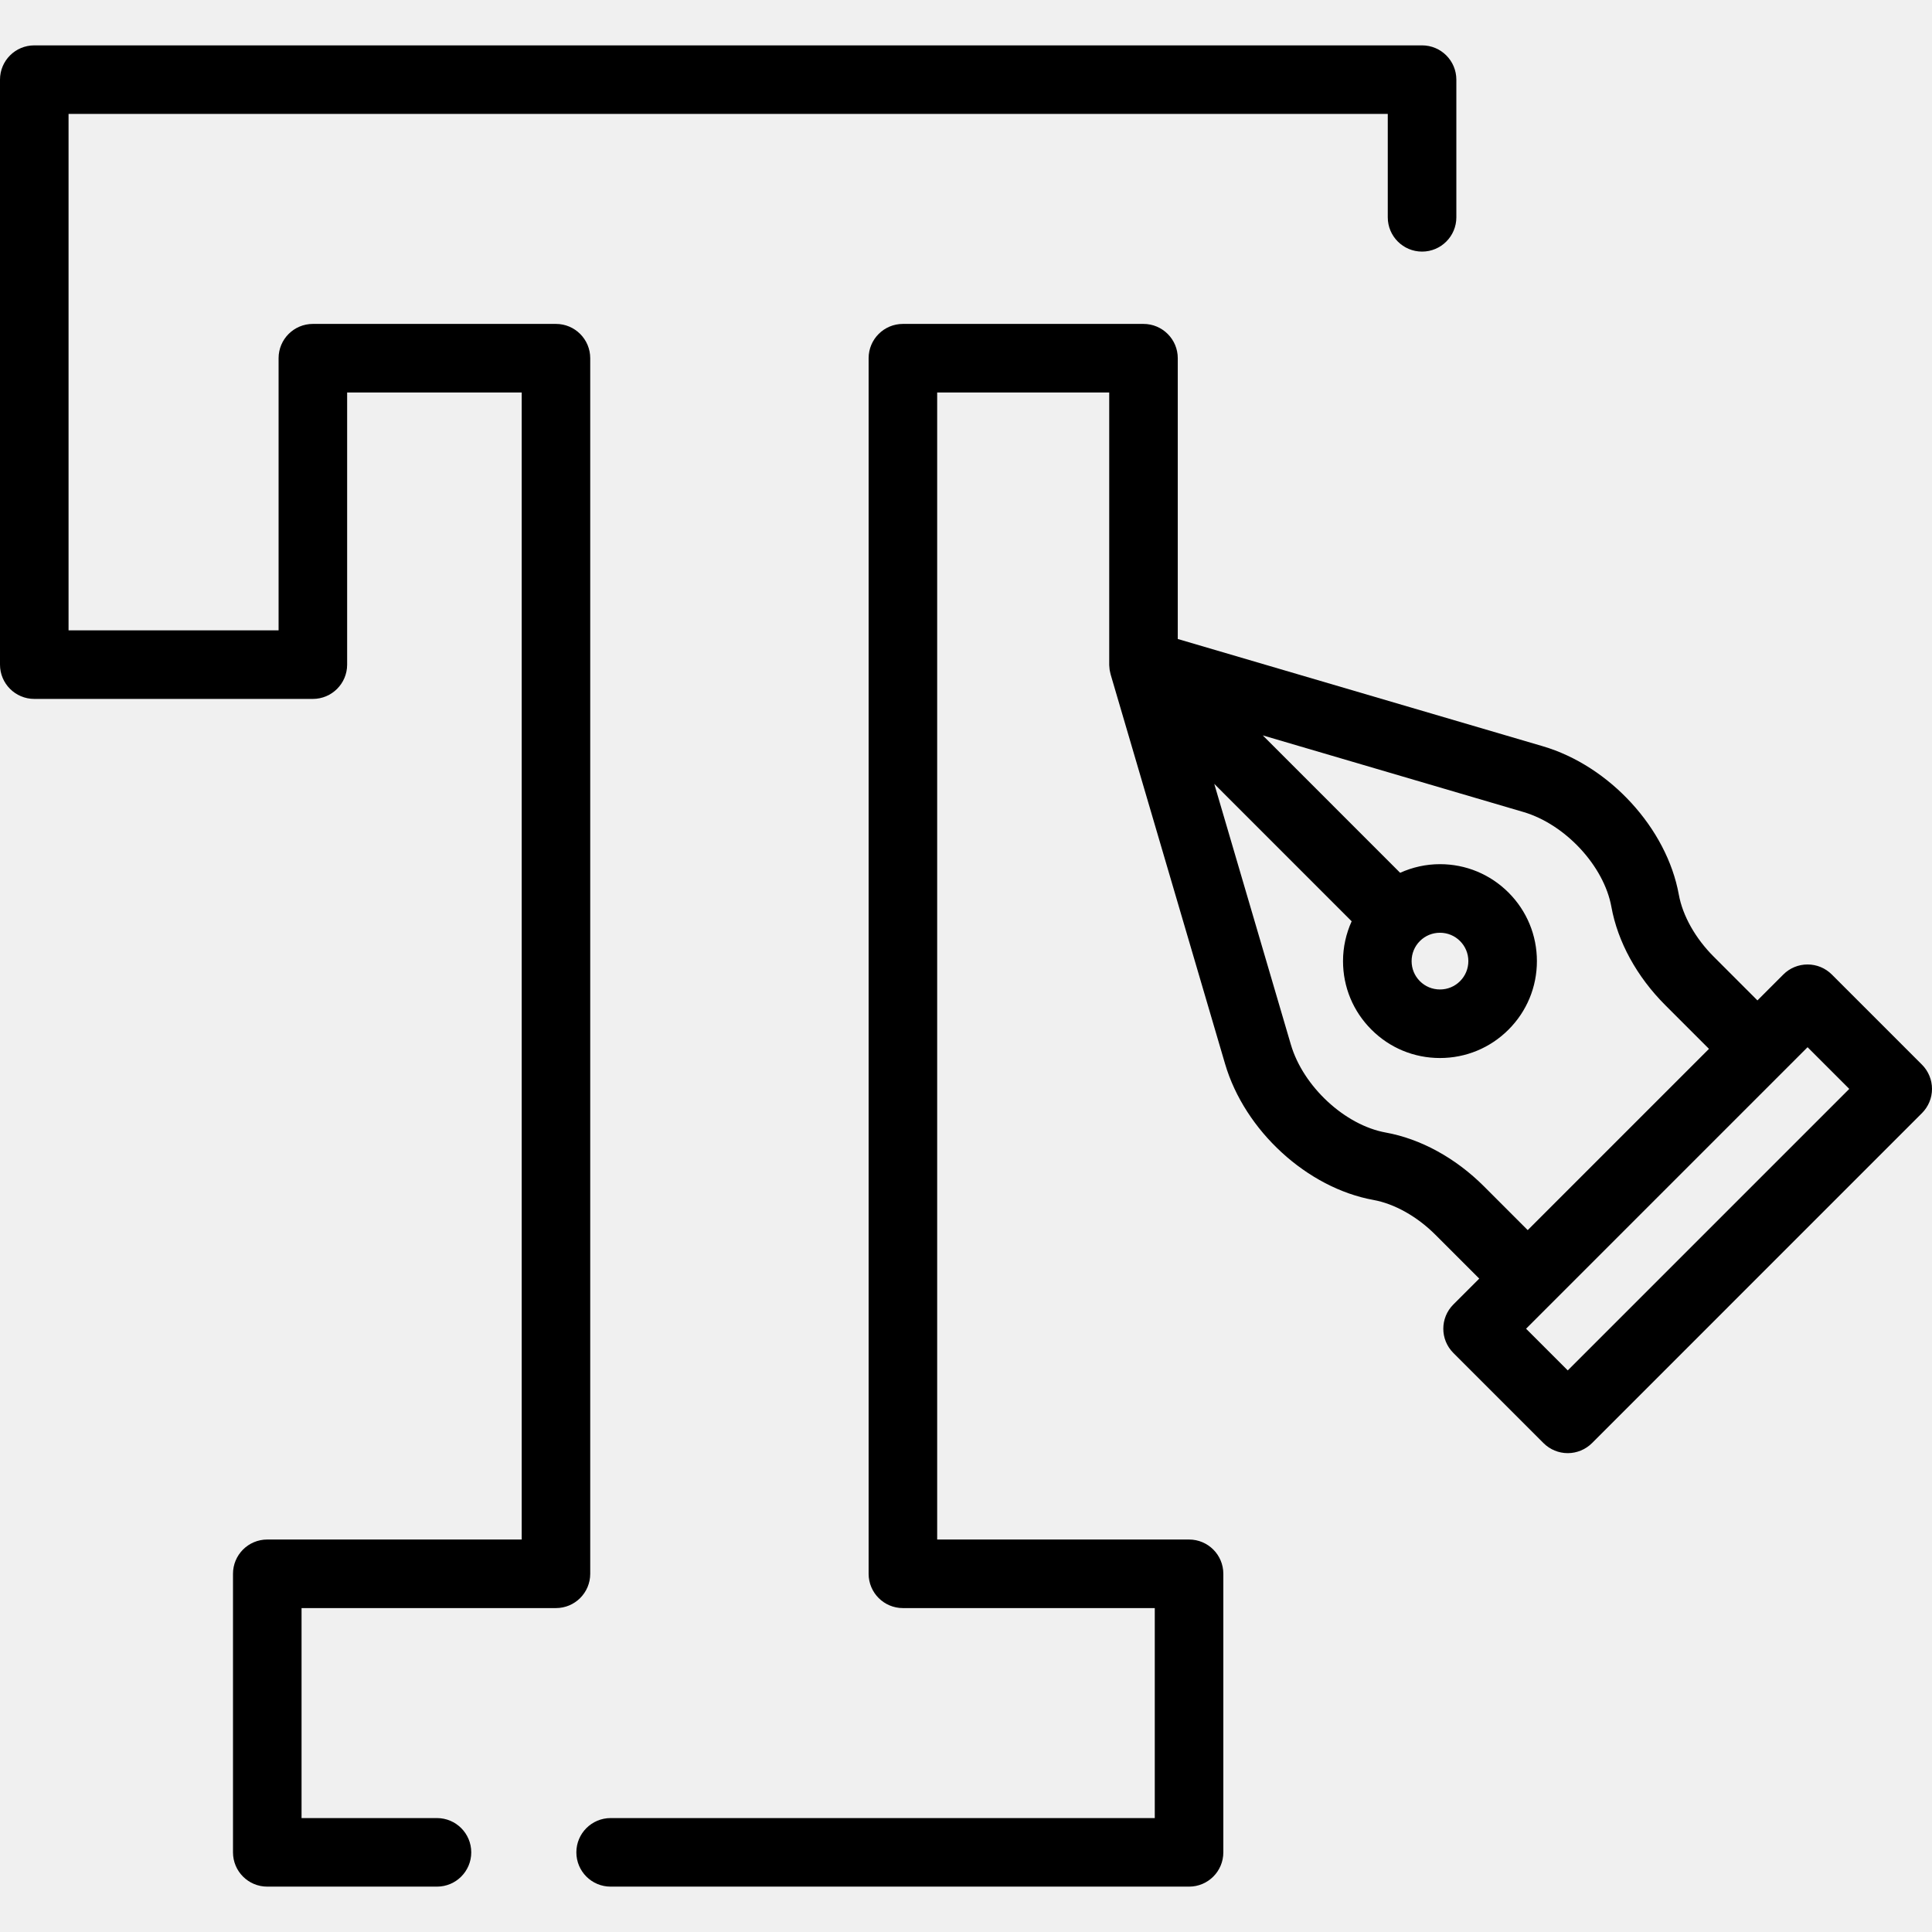
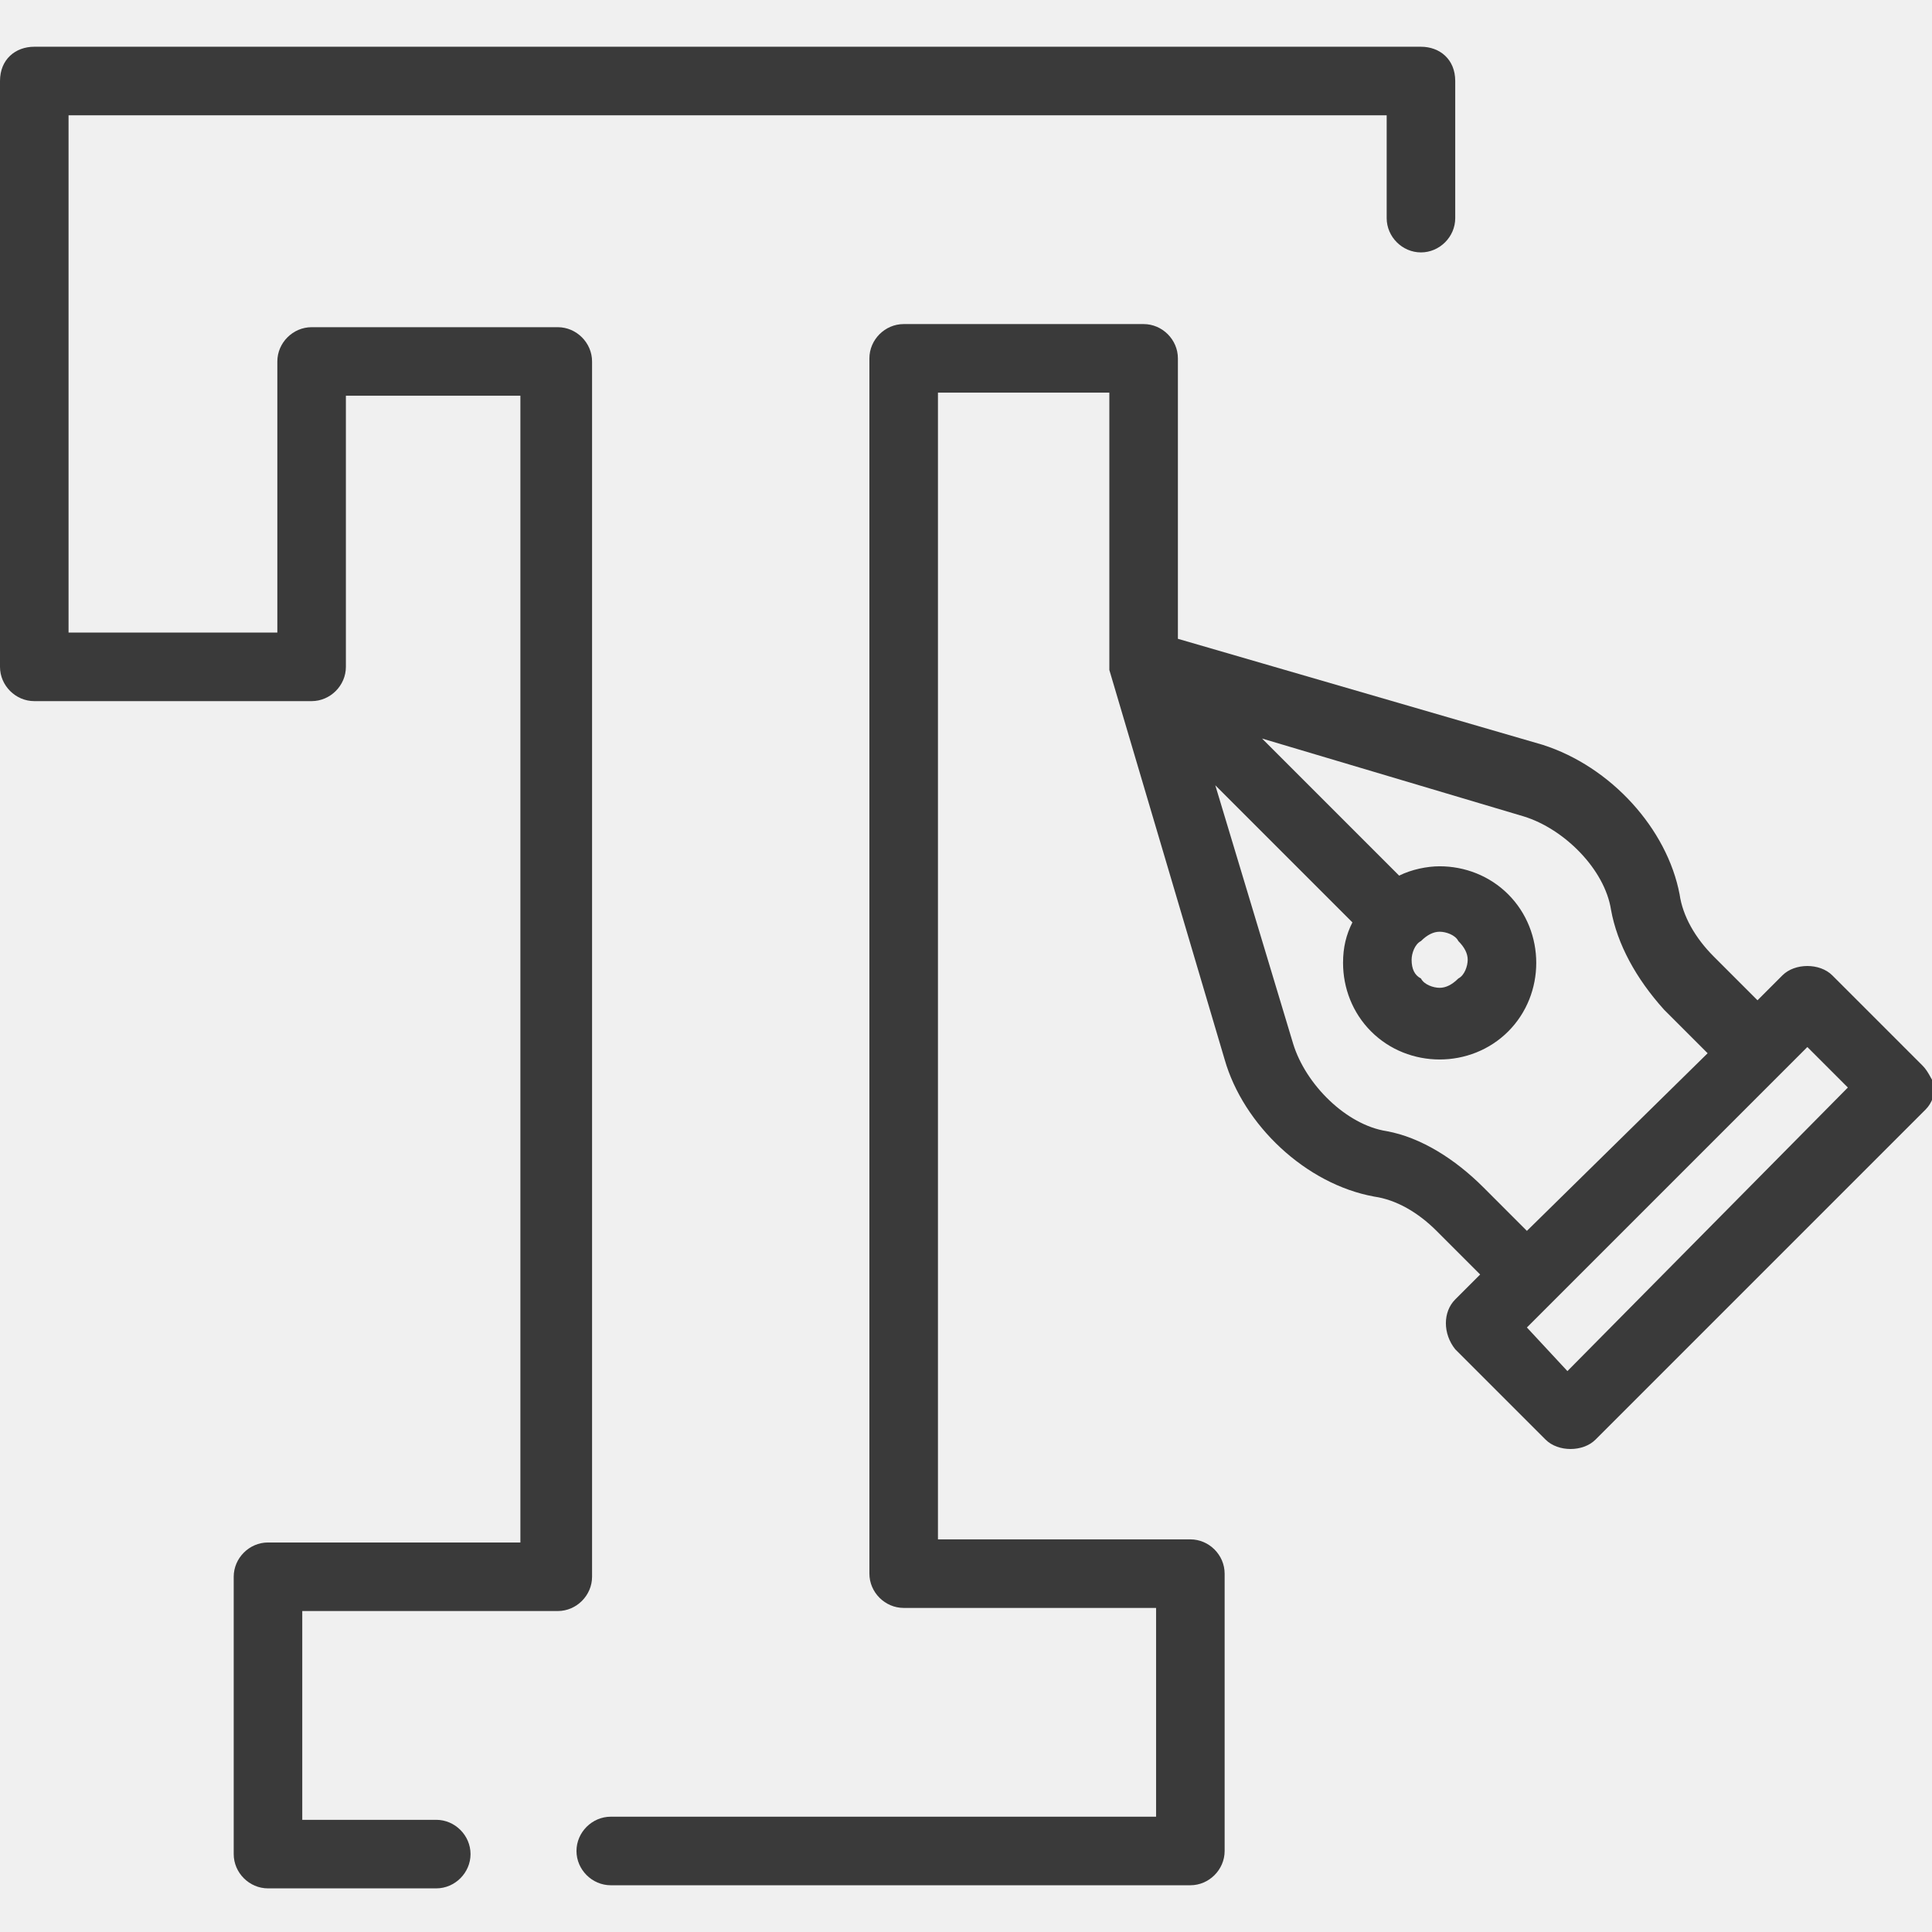
- <svg xmlns="http://www.w3.org/2000/svg" width="62" height="62" viewBox="0 0 62 62" fill="none">
-   <g clip-path="url(#clip0_67_1335)">
-     <path d="M61.678 34.166L58.785 31.273C58.578 31.066 58.299 30.951 58.007 30.951C57.715 30.951 57.435 31.066 57.229 31.273L56.398 32.104L54.996 30.701C54.406 30.112 53.998 29.386 53.875 28.709C53.489 26.58 51.652 24.577 49.508 23.947L37.796 20.506V11.495C37.796 10.888 37.303 10.395 36.696 10.395H28.975C28.367 10.395 27.875 10.888 27.875 11.495V50.505C27.875 51.112 28.367 51.605 28.975 51.605H37.058V58.344H19.596C18.988 58.344 18.496 58.837 18.496 59.444C18.496 60.052 18.988 60.544 19.596 60.544H38.158C38.766 60.544 39.258 60.052 39.258 59.444V50.505C39.258 49.897 38.766 49.405 38.158 49.405H30.075V12.595H35.596V21.329C35.596 21.332 35.596 21.335 35.596 21.339C35.596 21.349 35.597 21.359 35.598 21.369C35.599 21.405 35.602 21.441 35.607 21.475C35.608 21.487 35.61 21.499 35.612 21.511C35.619 21.551 35.627 21.59 35.638 21.628C35.639 21.632 35.639 21.636 35.641 21.639L35.644 21.65C35.645 21.653 35.645 21.656 35.646 21.659L39.314 34.141C39.944 36.286 41.947 38.123 44.076 38.508C44.752 38.631 45.479 39.039 46.068 39.629L47.471 41.032L46.64 41.862C46.21 42.292 46.21 42.988 46.64 43.418L49.533 46.311C49.739 46.517 50.019 46.633 50.311 46.633C50.602 46.633 50.882 46.517 51.089 46.311L61.678 35.721C61.884 35.515 62 35.236 62 34.944C62 34.652 61.884 34.372 61.678 34.166ZM44.468 36.344C43.157 36.106 41.82 34.866 41.425 33.521L38.967 25.155L43.376 29.565C43.197 29.962 43.099 30.394 43.099 30.843C43.099 31.674 43.423 32.455 44.011 33.042C44.598 33.63 45.379 33.953 46.21 33.953C47.041 33.953 47.822 33.63 48.41 33.042C48.997 32.455 49.321 31.674 49.321 30.843C49.321 30.012 48.997 29.231 48.41 28.643C47.822 28.056 47.041 27.732 46.21 27.732C45.762 27.732 45.329 27.83 44.932 28.009L40.523 23.599L48.888 26.058C50.233 26.453 51.473 27.79 51.711 29.101C51.914 30.224 52.528 31.345 53.441 32.257L54.843 33.659L49.026 39.476L47.624 38.073C46.712 37.161 45.591 36.547 44.468 36.344ZM45.3 30.843C45.3 30.6 45.394 30.371 45.566 30.199C45.738 30.027 45.967 29.933 46.21 29.933C46.453 29.933 46.682 30.027 46.854 30.199C47.026 30.371 47.121 30.6 47.121 30.843C47.121 31.086 47.026 31.315 46.854 31.487C46.682 31.659 46.453 31.753 46.21 31.753C45.967 31.753 45.738 31.659 45.566 31.487C45.394 31.315 45.3 31.086 45.3 30.843ZM50.311 43.978L48.973 42.64L58.007 33.606L59.345 34.944L50.311 43.978Z" fill="black" />
-     <path d="M45.636 1.456H1.1C0.492 1.456 0 1.948 0 2.556V21.329C0 21.936 0.492 22.429 1.1 22.429H10.04C10.647 22.429 11.14 21.936 11.14 21.329V12.595H16.742V49.405H8.577C7.969 49.405 7.477 49.897 7.477 50.505V59.444C7.477 60.052 7.969 60.544 8.577 60.544H14.023C14.631 60.544 15.123 60.052 15.123 59.444C15.123 58.837 14.631 58.344 14.023 58.344H9.677V51.605H17.841C18.449 51.605 18.941 51.112 18.941 50.505V11.495C18.941 10.888 18.449 10.395 17.841 10.395H10.04C9.432 10.395 8.94 10.888 8.94 11.495V20.229H2.2V3.656H44.535V6.974C44.535 7.581 45.028 8.074 45.636 8.074C46.243 8.074 46.736 7.581 46.736 6.974V2.556C46.735 1.948 46.243 1.456 45.636 1.456Z" fill="black" />
+ <svg xmlns="http://www.w3.org/2000/svg" xmlns:xlink="http://www.w3.org/1999/xlink" version="1.1" id="Capa_1" x="0px" y="0px" viewBox="0 0 62 62" style="enable-background:new 0 0 62 62;" xml:space="preserve">
+   <style type="text/css">
+ 	.st0{clip-path:url(#SVGID_2_);}
+ 	.st1{fill:#3A3A3A;}
+ </style>
+   <g>
+     <defs>
+       <rect id="SVGID_1_" width="62" height="62" />
+     </defs>
+     <clipPath id="SVGID_2_">
+       <use xlink:href="#SVGID_1_" style="overflow:visible;" />
+     </clipPath>
+     <g class="st0">
+       <path class="st1" d="M61.7,34.2l-2.9-2.9C58.6,31.1,58.3,31,58,31c-0.3,0-0.6,0.1-0.8,0.3l-0.8,0.8L55,30.7c-0.6-0.6-1-1.3-1.1-2    c-0.4-2.1-2.2-4.1-4.4-4.8l-11.7-3.4v-9c0-0.6-0.5-1.1-1.1-1.1H29c-0.6,0-1.1,0.5-1.1,1.1v39c0,0.6,0.5,1.1,1.1,1.1h8.1v6.7H19.6    c-0.6,0-1.1,0.5-1.1,1.1c0,0.6,0.5,1.1,1.1,1.1h18.6c0.6,0,1.1-0.5,1.1-1.1v-8.9c0-0.6-0.5-1.1-1.1-1.1h-8.1V12.6h5.5v8.7    c0,0,0,0,0,0c0,0,0,0,0,0c0,0,0,0.1,0,0.1c0,0,0,0,0,0c0,0,0,0.1,0,0.1c0,0,0,0,0,0l0,0c0,0,0,0,0,0l3.7,12.5    c0.6,2.1,2.6,4,4.8,4.4c0.7,0.1,1.4,0.5,2,1.1l1.4,1.4l-0.8,0.8c-0.4,0.4-0.4,1.1,0,1.6l2.9,2.9c0.2,0.2,0.5,0.3,0.8,0.3    c0.3,0,0.6-0.1,0.8-0.3l10.6-10.6c0.2-0.2,0.3-0.5,0.3-0.8C62,34.7,61.9,34.4,61.7,34.2z M44.5,36.3c-1.3-0.2-2.6-1.5-3-2.8    L39,25.2l4.4,4.4c-0.2,0.4-0.3,0.8-0.3,1.3c0,0.8,0.3,1.6,0.9,2.2c0.6,0.6,1.4,0.9,2.2,0.9c0.8,0,1.6-0.3,2.2-0.9    c0.6-0.6,0.9-1.4,0.9-2.2c0-0.8-0.3-1.6-0.9-2.2c-0.6-0.6-1.4-0.9-2.2-0.9c-0.4,0-0.9,0.1-1.3,0.3l-4.4-4.4l8.4,2.5    c1.3,0.4,2.6,1.7,2.8,3c0.2,1.1,0.8,2.2,1.7,3.2l1.4,1.4L49,39.5l-1.4-1.4C46.7,37.2,45.6,36.5,44.5,36.3z M45.3,30.8    c0-0.2,0.1-0.5,0.3-0.6c0.2-0.2,0.4-0.3,0.6-0.3c0.2,0,0.5,0.1,0.6,0.3c0.2,0.2,0.3,0.4,0.3,0.6c0,0.2-0.1,0.5-0.3,0.6    c-0.2,0.2-0.4,0.3-0.6,0.3c-0.2,0-0.5-0.1-0.6-0.3C45.4,31.3,45.3,31.1,45.3,30.8z M50.3,44L49,42.6l9-9l1.3,1.3L50.3,44z" />
+       <path class="st1" d="M45.6,1.5H1.1C0.5,1.5,0,1.9,0,2.6v18.8c0,0.6,0.5,1.1,1.1,1.1H10c0.6,0,1.1-0.5,1.1-1.1v-8.7h5.6v36.8H8.6    c-0.6,0-1.1,0.5-1.1,1.1v8.9c0,0.6,0.5,1.1,1.1,1.1H14c0.6,0,1.1-0.5,1.1-1.1c0-0.6-0.5-1.1-1.1-1.1H9.7v-6.7h8.2    c0.6,0,1.1-0.5,1.1-1.1v-39c0-0.6-0.5-1.1-1.1-1.1H10c-0.6,0-1.1,0.5-1.1,1.1v8.7H2.2V3.7h42.3V7c0,0.6,0.5,1.1,1.1,1.1    c0.6,0,1.1-0.5,1.1-1.1V2.6C46.7,1.9,46.2,1.5,45.6,1.5z" />
+     </g>
  </g>
-   <defs>
-     <clipPath id="clip0_67_1335">
-       <rect width="62" height="62" fill="white" />
-     </clipPath>
-   </defs>
</svg>
